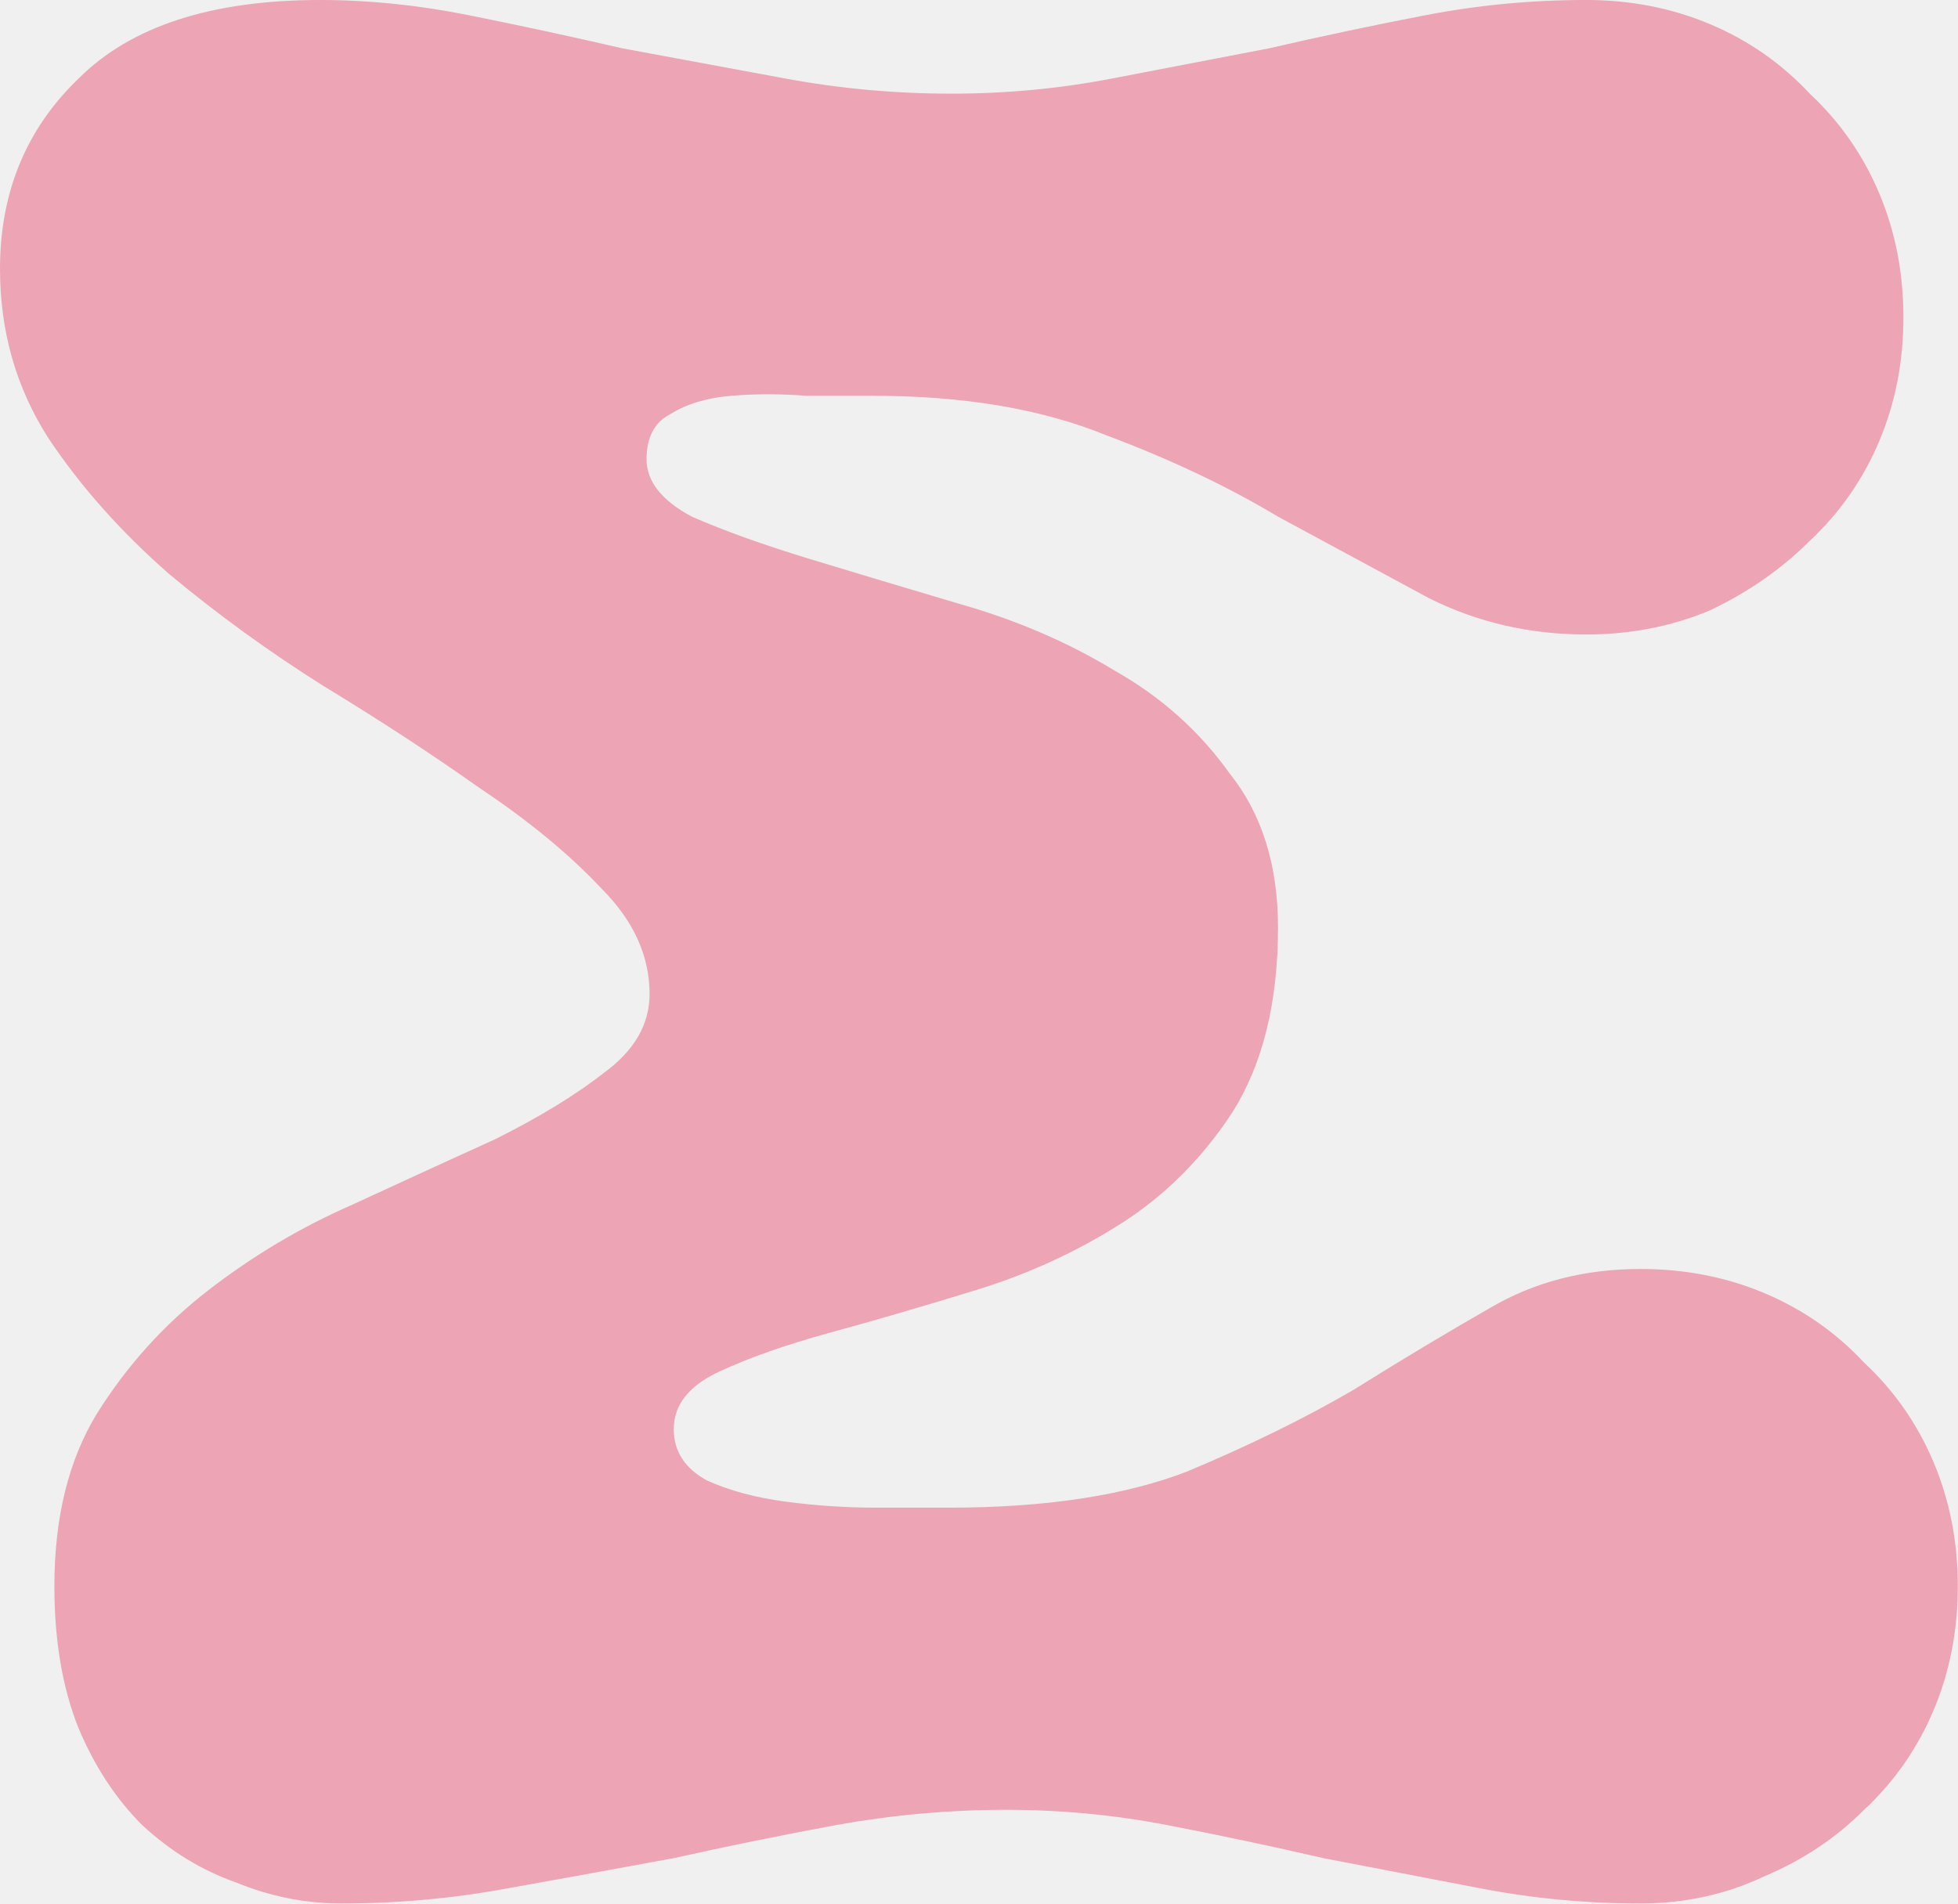
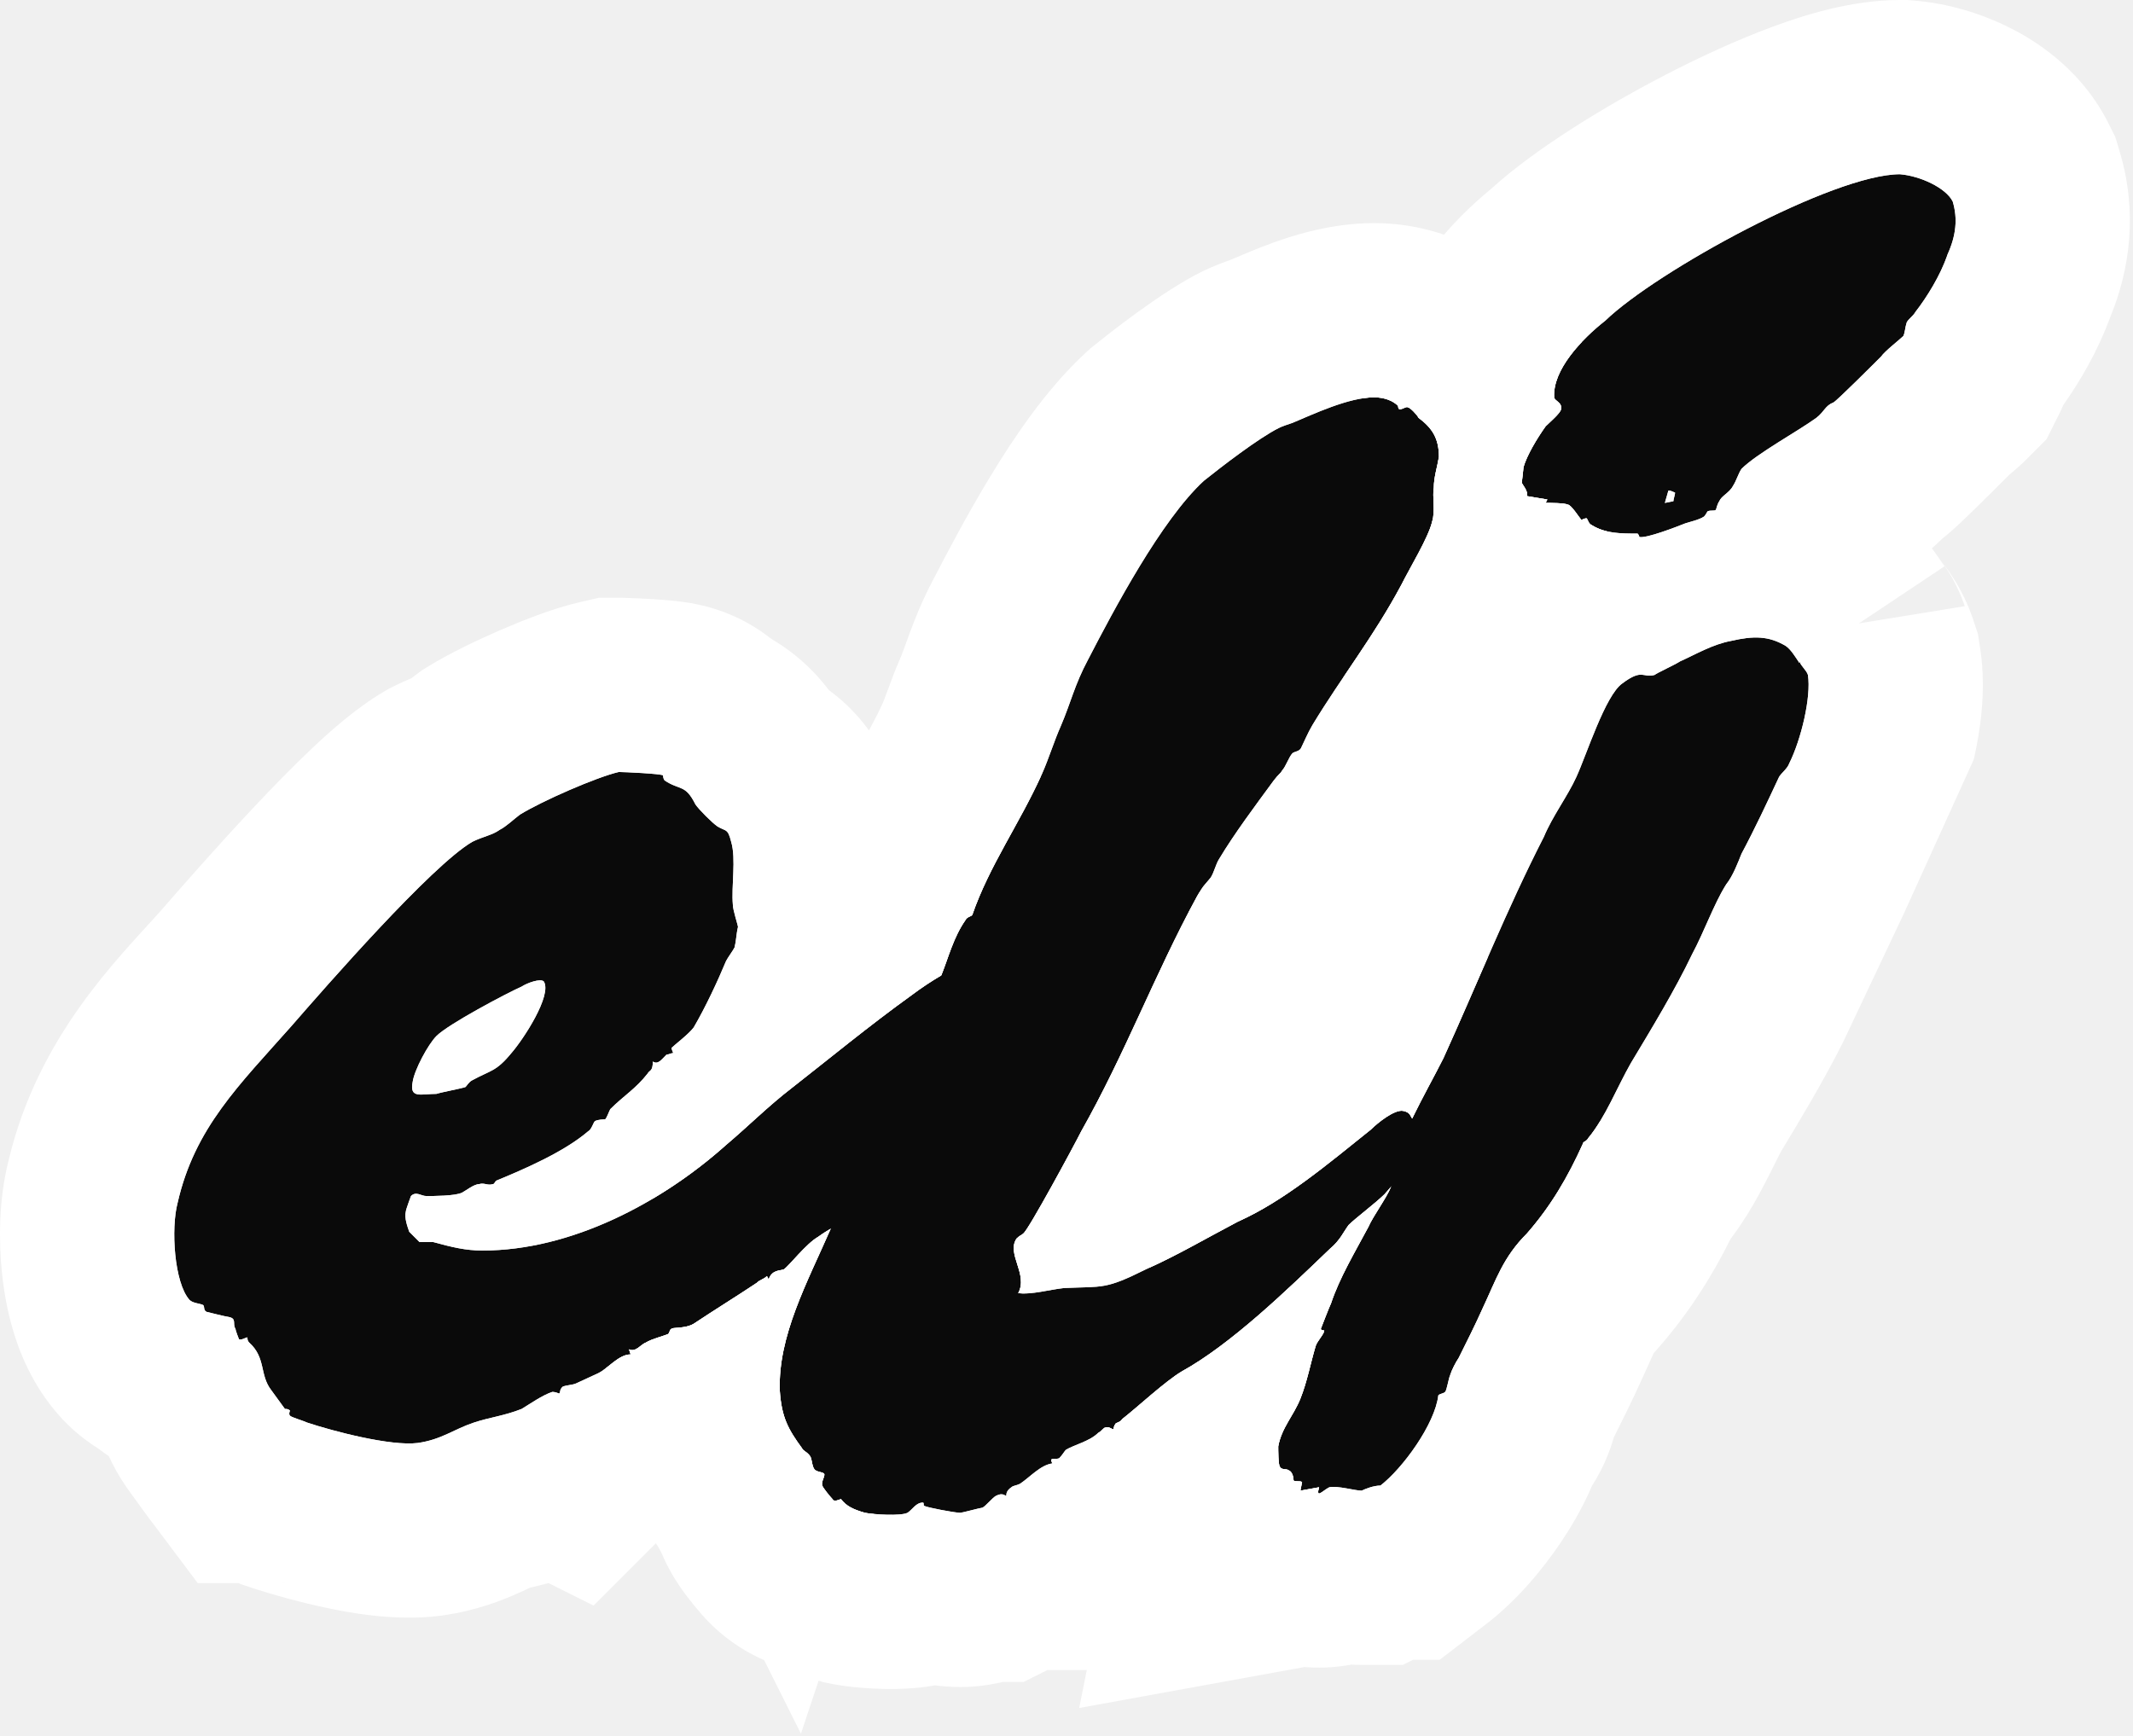
- <svg xmlns="http://www.w3.org/2000/svg" width="287" height="279" viewBox="0 0 287 279" fill="none">
-   <path d="M50.043 279C44.729 279 39.562 277.967 34.543 275.9C29.524 274.129 24.948 271.324 20.814 267.486C16.976 263.648 13.876 258.924 11.514 253.314C9.152 247.41 7.971 240.471 7.971 232.5C7.971 222.462 10.038 214.048 14.171 207.257C18.6 200.171 24.062 194.119 30.557 189.1C37.052 184.081 43.99 179.948 51.371 176.7C59.048 173.157 66.133 169.91 72.629 166.957C79.124 163.71 84.438 160.462 88.571 157.214C93 153.967 95.214 150.129 95.214 145.7C95.214 140.09 92.852 134.924 88.129 130.2C83.405 125.181 77.5 120.31 70.414 115.586C63.329 110.567 55.652 105.548 47.386 100.529C39.414 95.51 31.886 90.048 24.8 84.143C17.714 77.943 11.809 71.3 7.086 64.214C2.362 56.833 0 48.567 0 39.414C0 28.195 3.838 18.895 11.514 11.514C19.191 3.838 31 0 46.943 0C54.029 0 61.262 0.738 68.643 2.214C76.024 3.69 83.552 5.314 91.229 7.086C99.2 8.562 107.171 10.038 115.143 11.514C123.114 12.991 131.233 13.729 139.5 13.729C147.471 13.729 155.295 12.991 162.971 11.514C170.648 10.038 178.324 8.562 186 7.086C193.676 5.314 201.352 3.69 209.029 2.214C216.705 0.738 224.529 0 232.5 0C238.995 0 245.048 1.181 250.657 3.543C256.267 5.905 261.138 9.3 265.271 13.729C269.7 17.862 273.095 22.733 275.457 28.343C277.819 33.952 279 40.005 279 46.5C279 52.995 277.819 59.048 275.457 64.657C273.095 70.267 269.7 75.138 265.271 79.271C261.138 83.405 256.267 86.8 250.657 89.457C245.048 91.819 238.995 93 232.5 93C224.233 93 216.557 91.229 209.471 87.686C202.386 83.848 195.005 79.862 187.329 75.729C179.948 71.3 171.533 67.314 162.086 63.771C152.638 59.933 141.271 58.014 127.986 58.014C125.329 58.014 122.081 58.014 118.243 58.014C114.405 57.719 110.714 57.719 107.171 58.014C103.629 58.309 100.676 59.195 98.314 60.671C95.952 61.852 94.771 64.067 94.771 67.314C94.771 70.562 96.986 73.367 101.414 75.729C106.138 77.795 111.895 79.862 118.686 81.929C125.476 83.995 132.857 86.21 140.829 88.571C149.095 90.933 156.624 94.181 163.414 98.314C170.205 102.152 175.814 107.171 180.243 113.371C184.967 119.276 187.329 126.805 187.329 135.957C187.329 146.881 185.114 155.886 180.686 162.971C176.257 169.762 170.795 175.224 164.3 179.357C157.805 183.49 150.719 186.738 143.043 189.1C135.367 191.462 128.281 193.529 121.786 195.3C115.29 197.071 109.829 198.99 105.4 201.057C100.971 203.124 98.757 205.929 98.757 209.471C98.757 212.719 100.381 215.229 103.629 217C106.876 218.476 110.714 219.51 115.143 220.1C119.571 220.69 124 220.986 128.429 220.986C132.857 220.986 136.4 220.986 139.057 220.986C153.229 220.986 164.89 219.214 174.043 215.671C183.195 211.833 191.314 207.848 198.4 203.714C205.486 199.286 212.129 195.3 218.329 191.757C224.824 187.919 232.205 186 240.471 186C246.967 186 253.019 187.181 258.629 189.543C264.238 191.905 269.11 195.3 273.243 199.729C277.671 203.862 281.067 208.733 283.429 214.343C285.79 219.952 286.971 226.005 286.971 232.5C286.971 238.995 285.79 245.048 283.429 250.657C281.067 256.267 277.671 261.138 273.243 265.271C269.11 269.405 264.238 272.652 258.629 275.014C253.019 277.671 246.967 279 240.471 279C232.5 279 224.676 278.262 217 276.786C209.324 275.31 201.648 273.833 193.971 272.357C186.295 270.586 178.619 268.962 170.943 267.486C163.267 266.009 155.443 265.271 147.471 265.271C139.205 265.271 130.938 266.009 122.671 267.486C114.7 268.962 106.729 270.586 98.757 272.357C90.786 273.833 82.667 275.31 74.4 276.786C66.429 278.262 58.309 279 50.043 279Z" fill="#EDA4B5" />
+ <svg xmlns="http://www.w3.org/2000/svg" width="612" height="498" viewBox="0 0 612 498" fill="none">
+   <path d="M516.29 190.257V189.768C516.779 191.234 518.245 192.212 518.733 193.678C519.711 200.031 516.779 212.248 513.358 219.09C512.869 220.556 510.914 222.022 510.425 223C507.004 230.33 503.584 237.661 499.674 244.991C498.697 247.435 497.23 251.344 495.276 253.788C491.855 259.164 488.923 267.472 485.502 273.825C480.615 284.087 473.773 295.327 467.908 305.101C463.999 311.943 460.578 320.74 455.691 326.604C455.202 327.582 454.225 327.582 454.225 328.07C449.827 337.844 444.94 346.152 438.098 353.971C431.256 360.813 429.301 367.166 425.392 375.474C423.437 379.873 420.505 385.737 418.55 389.647C417.572 391.113 416.595 393.067 416.106 394.534C415.618 395.511 415.129 398.932 414.64 399.421C414.151 399.909 413.174 399.909 412.685 400.398C411.708 408.706 402.423 421.412 396.07 426.299C394.115 426.299 391.671 427.277 390.694 427.765C388.739 427.765 383.852 426.299 381.409 426.788C379.454 427.765 377.499 430.209 378.476 426.788L373.101 427.765L373.589 425.322C373.101 424.833 371.635 425.322 371.146 424.833C371.146 424.833 371.146 422.39 369.68 421.901C369.191 421.412 367.725 421.901 367.236 420.923C366.748 420.435 366.748 416.036 366.748 415.059C367.725 409.683 371.146 406.262 373.101 401.375C375.055 396.488 376.033 391.113 377.499 386.226C377.988 384.76 379.942 382.805 379.942 381.827C380.431 381.827 378.965 381.827 378.965 381.339C378.965 381.339 381.409 374.986 381.897 374.008C384.341 366.678 388.739 359.347 392.649 352.017C394.115 348.596 399.002 342.243 399.49 339.31C399.979 337.844 399.002 337.844 399.49 336.867C400.957 327.093 409.264 313.409 414.151 303.635C423.925 282.133 432.233 261.118 442.985 240.104C445.428 234.24 449.827 228.376 452.27 223C455.202 216.647 460.578 199.542 465.465 196.121C471.329 191.723 471.329 194.655 474.75 193.678C475.239 193.189 480.615 190.746 482.081 189.768C486.479 187.813 491.366 184.881 496.742 183.904C503.095 182.438 507.493 182.438 512.38 185.37C513.846 186.347 515.312 188.791 516.29 190.257ZM560.273 57.819C561.739 62.706 561.25 67.593 558.807 72.969C556.852 78.833 552.942 85.186 549.521 89.585C549.033 90.562 547.567 91.54 547.078 92.517C546.589 93.983 546.589 95.449 546.1 96.427C545.123 97.404 540.725 100.825 539.747 102.291C537.793 104.246 527.041 114.997 526.064 115.486C523.62 116.463 523.62 117.929 521.177 119.884C515.801 123.794 504.072 130.147 499.674 134.545C498.697 136.011 498.208 137.966 497.23 139.432C496.253 141.387 493.81 142.364 493.321 143.83C492.832 144.319 492.343 146.274 492.343 146.274C491.855 146.763 490.877 146.274 489.9 146.763C489.9 146.763 489.411 147.74 488.923 148.229C487.456 149.206 485.013 149.695 483.547 150.184C481.103 151.161 472.307 154.582 470.352 154.093C470.352 154.093 470.352 153.604 469.863 153.116C464.976 153.116 460.578 153.116 456.668 150.672C455.691 150.184 455.691 149.206 455.202 148.717C454.714 148.717 453.736 149.206 453.736 149.206C453.247 148.717 450.804 144.808 449.827 144.808C448.849 144.319 444.94 144.319 443.473 144.319L443.962 143.342L438.098 142.364C438.586 140.898 436.632 138.943 436.632 138.455C436.632 138.455 437.12 134.545 437.12 134.056C438.098 130.636 441.03 125.749 443.473 122.328C444.451 121.35 447.872 118.418 447.872 117.441C448.36 115.486 445.917 114.997 445.917 114.02C445.428 106.201 453.736 97.404 460.578 92.028C475.239 77.856 526.064 50 545.123 50C550.988 50.489 558.318 53.91 560.273 57.819ZM480.126 143.83C480.126 143.342 480.615 141.876 480.615 141.387C480.615 141.387 478.66 140.41 478.66 140.898L477.682 144.319L480.126 143.83Z" fill="#0A0A0A" />
+   <path d="M405.527 321.228C409.436 324.649 411.391 325.138 406.015 331.98C405.038 333.446 398.196 341.754 397.219 342.731C394.775 345.175 388.911 349.573 386.956 351.528C385.49 353.483 384.513 355.926 381.58 358.37C369.363 370.098 353.236 385.737 339.064 393.556C334.177 396.488 326.357 403.819 321.959 407.24C321.47 408.217 320.004 408.217 320.004 408.706C319.516 409.194 319.516 410.172 319.516 410.172C319.027 410.172 318.049 409.194 317.072 409.683C316.583 409.683 316.095 410.661 315.117 411.149C312.674 413.593 308.275 414.57 305.832 416.036C305.343 416.525 304.855 417.502 303.877 418.48C302.411 418.968 300.945 417.991 301.922 419.946C298.501 420.435 295.569 423.855 292.637 425.81C291.66 426.299 290.682 426.299 290.194 426.788C288.727 427.765 288.727 428.742 288.727 429.231C288.239 429.231 287.75 428.254 285.795 429.231C284.818 429.72 282.863 432.163 281.886 432.652C281.397 432.652 276.021 434.118 275.533 434.118C274.066 434.118 266.247 432.652 265.27 432.163C264.781 432.163 265.27 431.186 264.781 431.186C262.826 431.186 261.849 433.141 260.383 434.118C258.428 435.096 250.609 434.607 248.165 434.118C244.744 433.141 242.79 432.163 241.324 430.209C240.835 430.209 239.369 431.186 238.88 430.209C238.391 429.72 235.948 426.788 235.948 426.299C235.459 425.322 236.925 423.367 236.437 422.878C235.948 422.389 234.482 422.389 233.993 421.901C233.016 421.412 233.016 418.968 232.527 417.991C231.55 416.525 230.572 416.525 230.083 415.548C226.174 410.172 224.219 406.751 223.73 398.932C223.242 383.293 231.55 368.144 238.391 352.505C249.631 328.559 260.383 304.124 270.157 279.689C272.112 274.802 273.578 268.937 276.999 264.05C277.487 263.073 278.465 263.073 278.953 262.584C283.84 248.412 292.637 236.195 298.99 222.022C300.945 217.624 302.411 212.737 304.366 208.339C307.298 201.497 308.275 196.61 312.185 189.279C319.516 175.107 333.199 149.206 345.417 137.966C350.304 134.056 361.055 125.748 366.919 122.816C367.897 122.327 369.363 121.839 370.829 121.35C376.693 118.907 386.956 114.02 394.287 114.02C397.219 114.02 399.662 114.997 401.128 116.463C401.128 116.463 401.128 117.44 401.617 117.44C402.595 117.44 403.572 116.463 404.061 116.952C404.549 116.952 406.504 118.907 406.993 119.884C410.902 122.816 412.857 125.748 412.857 131.124C412.369 134.056 411.391 136.988 411.391 139.921C410.902 142.364 411.88 146.762 410.902 149.695C409.925 154.093 404.549 162.89 402.106 167.777C394.287 182.438 385.001 194.166 376.693 207.85C375.227 210.293 374.25 212.737 373.273 214.692C372.784 215.669 371.318 215.669 370.829 216.158C369.852 217.135 368.874 220.067 367.897 221.045C367.408 222.022 366.919 222.022 365.453 223.977C360.078 231.308 354.213 239.127 349.815 246.457C348.838 247.923 348.349 250.367 347.371 251.833C345.417 254.276 345.417 253.788 343.462 257.209C331.244 279.689 322.936 302.169 310.23 324.649C308.275 328.559 295.081 352.994 293.614 353.971C293.126 354.46 292.637 354.46 291.66 355.437C288.727 359.836 295.081 365.7 292.148 371.076C296.058 371.565 300.945 370.098 305.343 369.61C316.583 369.121 317.072 370.098 328.801 364.234C337.597 360.324 345.905 355.437 355.191 350.55C368.386 344.686 381.092 333.935 393.309 324.161C395.264 322.206 400.151 318.296 402.595 318.785C405.038 319.274 404.549 320.74 405.527 321.228Z" fill="#0A0A0A" />
+   <path d="M299.708 279.2C301.663 281.155 301.174 285.064 300.685 288.485C299.708 292.883 294.821 299.725 291.4 303.635C287.49 307.544 283.092 311.454 279.671 314.875C277.228 317.318 271.363 325.138 269.409 326.604C267.942 327.581 267.454 327.092 266.965 327.581C266.476 327.581 266.965 328.559 266.476 329.047C265.988 329.536 264.033 330.513 263.544 331.491C261.589 332.957 259.634 334.912 258.168 336.866C253.281 341.265 247.417 345.663 242.041 350.061C238.132 352.994 238.132 352.505 234.711 354.948C231.29 356.903 226.403 363.256 224.937 364.234C223.959 364.722 221.516 364.234 220.538 367.166L220.05 366.188C219.072 367.166 218.095 367.166 217.118 368.143C211.253 372.053 204.9 375.962 199.036 379.872C196.592 381.338 192.683 380.849 192.683 381.338C192.194 381.338 192.194 382.316 191.705 382.804C190.728 383.293 186.818 384.27 185.352 385.248C183.886 385.736 182.42 388.18 180.465 387.203L180.954 388.669C177.533 388.669 174.601 392.578 171.668 394.044C170.691 394.533 166.293 396.488 165.315 396.977C164.338 397.465 162.383 397.465 161.406 397.954C160.428 398.931 160.917 399.42 160.428 399.909C160.428 399.909 159.451 399.42 158.474 399.42C155.541 400.397 152.12 402.841 149.677 404.307C144.79 406.262 140.392 406.751 135.993 408.217C130.129 410.171 126.708 413.104 119.866 414.081C112.047 415.058 95.431 410.66 88.101 408.217C87.123 407.728 83.702 406.751 83.214 406.262C82.725 405.773 83.214 404.796 83.214 404.796C82.725 404.307 82.236 404.307 81.748 404.307C80.281 402.352 79.304 400.886 77.838 398.931C74.417 394.533 76.372 389.646 71.485 385.248C70.996 384.759 70.996 384.27 70.996 383.782C70.507 383.782 69.041 384.759 68.553 384.27C68.553 384.27 67.575 381.827 67.575 381.338C66.598 379.872 68.064 378.406 65.621 377.917C65.132 377.917 59.267 376.451 59.267 376.451C58.29 375.962 58.779 374.985 58.29 374.496C57.313 374.008 55.358 374.008 54.38 373.03C49.982 368.143 49.005 352.505 50.959 345.174C55.846 323.672 68.553 311.454 83.702 294.35C93.476 283.109 123.776 248.412 135.505 241.57C138.437 240.104 141.369 239.615 143.324 238.149C145.279 237.172 147.233 235.217 149.188 233.751C155.541 229.841 171.18 222.999 177.533 221.533C178.999 221.533 189.75 222.022 190.239 222.511C190.239 222.511 190.239 223.488 190.728 223.977C195.126 226.909 196.592 224.954 199.524 230.818C200.502 232.285 204.411 236.194 205.877 237.172C208.321 238.638 208.81 237.66 209.787 241.57C211.253 246.457 209.787 254.276 210.276 259.652C210.276 261.118 211.742 265.516 211.742 266.005C211.253 267.96 211.253 269.915 210.764 271.869C210.276 272.847 208.81 274.802 208.321 275.779C205.877 281.643 202.457 288.974 199.036 294.838C197.57 296.793 193.66 299.725 192.683 300.703C192.683 301.191 193.171 302.169 193.171 302.169C192.683 302.169 191.705 302.657 191.216 302.657C189.75 304.124 188.773 305.59 187.307 304.612C187.307 307.544 186.329 307.056 185.841 308.033C182.42 312.431 178.999 314.386 175.089 318.296C174.601 319.273 174.112 320.739 173.623 321.228C173.135 321.228 171.668 321.228 170.691 321.717C170.202 322.205 169.714 324.16 168.736 324.649C161.894 330.513 150.654 335.4 142.346 338.821C141.858 339.31 141.858 339.799 141.369 339.799C139.903 340.287 138.926 339.31 137.459 339.799C135.993 339.799 133.55 341.753 132.572 342.242C130.618 343.22 124.265 343.22 122.31 343.22C120.844 343.22 119.378 341.753 117.911 343.22C117.911 343.22 116.445 347.129 116.445 347.618C115.957 349.573 116.934 352.016 117.423 353.482C117.911 353.971 120.355 356.414 120.355 356.414C121.332 356.414 123.287 356.414 124.265 356.414C129.64 357.881 133.55 358.858 138.437 358.858C163.849 358.858 189.75 345.174 208.321 328.559C214.674 323.183 220.538 317.318 226.892 312.431C238.132 303.635 249.372 294.35 261.589 285.553C267.454 281.155 274.784 276.756 282.115 274.313C284.558 273.335 286.513 272.847 288.957 272.847C292.377 274.802 296.776 276.756 299.708 279.2ZM118.4 310.477C117.423 315.364 120.844 313.898 125.242 313.898C126.708 313.409 132.084 312.431 133.55 311.943C134.039 311.454 134.527 310.477 135.505 309.988C140.88 307.056 142.346 307.544 146.745 302.169C150.166 298.259 158.474 285.553 156.03 281.643C155.053 280.666 151.143 282.132 149.677 283.109C145.279 285.064 128.663 293.861 125.242 297.282C122.798 299.725 118.889 307.056 118.4 310.477Z" fill="#0A0A0A" />
+   <path d="M547.203 0L549.276 0.173C559.256 1.005 568.698 3.992 576.525 7.905C582.452 10.869 596.28 18.663 604.602 34.69L604.995 35.459L606.924 39.318L608.165 43.452C613.375 60.822 611.158 77.284 605.403 91.172C601.824 100.928 596.651 109.642 592.046 116.154C591.679 117.003 591.273 117.884 590.822 118.787L587.194 126.044L581.457 131.781C581.068 132.17 580.722 132.504 580.446 132.767C580.165 133.033 579.911 133.269 579.698 133.465C579.28 133.849 578.909 134.18 578.63 134.425C578.092 134.899 577.578 135.337 577.246 135.62C577.063 135.775 576.883 135.929 576.727 136.061C576.636 136.138 576.554 136.207 576.475 136.273L575.103 137.646C574.126 138.623 570.789 141.96 567.536 145.148C565.938 146.714 564.159 148.442 562.615 149.896C561.88 150.587 560.904 151.497 559.894 152.386C559.419 152.804 558.574 153.538 557.544 154.359C557.459 154.428 557.363 154.503 557.258 154.585C556.36 155.474 555.367 156.411 554.301 157.344C554.494 157.6 554.675 157.84 554.838 158.062C556.379 160.163 558.534 163.484 557.892 162.521L533.343 178.887L563.724 173.957L563.397 173.009C561.732 168.352 559.683 164.964 558.412 163.057C557.725 162.027 557.149 161.259 556.853 160.872C556.591 160.53 556.376 160.264 556.555 160.488C556.621 160.57 557.08 161.141 557.579 161.792C558.112 162.488 558.917 163.569 559.817 164.92C561.489 167.428 563.885 171.445 565.792 176.781L566.167 177.866L567.507 181.887L568.152 186.075C570.075 198.573 567.942 210.536 566.519 216.98C566.445 217.314 566.368 217.65 566.29 217.989L546.333 261.991L528.779 299.13C523.025 310.59 515.981 322.17 511.133 330.241C509.98 332.294 509.694 333.152 506.597 339.151C504.682 342.862 501.345 349.164 496.52 355.56C491.235 366.161 484.69 376.653 475.727 386.896L474.63 388.149L474.479 388.3C474.292 388.697 474.036 389.254 473.678 390.051C473.128 391.275 472.047 393.724 470.917 396.148C468.419 401.733 465.031 408.486 463.271 412.007L463.042 412.465C462.987 412.654 462.932 412.846 462.874 413.038C462.561 414.075 461.878 416.252 460.765 418.844C460.195 420.171 459.256 422.212 457.875 424.569C457.59 425.055 457.239 425.633 456.82 426.287C453.834 433.258 450.346 438.864 447.915 442.487C442.805 450.104 435.395 459.131 426.555 465.931L413.076 476.299H405.431L402.498 477.766H390.694C389.583 477.766 388.58 477.729 387.722 477.683C384.068 478.362 379.823 478.748 375.165 478.44C374.869 478.421 374.571 478.397 374.271 478.372L309.639 490.123L320.104 437.793C319.261 435.504 318.921 434.034 318.887 433.911C318.001 430.709 317.6 428.048 317.426 426.796C317.051 424.084 316.921 421.711 316.866 420.553C316.742 417.948 316.748 415.525 316.748 415.059V410.551L316.898 409.723C316.957 409.698 317.014 409.684 317.072 409.684C318.049 409.195 319.027 410.172 319.516 410.172C319.516 410.159 319.519 409.191 320.004 408.706C320.004 408.217 321.471 408.217 321.959 407.24C326.358 403.819 334.177 396.489 339.064 393.557C353.236 385.737 369.363 370.099 381.581 358.37C384.513 355.927 385.49 353.483 386.957 351.528C388.911 349.574 394.776 345.175 397.219 342.731C397.489 342.461 398.205 341.632 399.122 340.543C397.845 343.769 393.934 349.019 392.649 352.017C388.739 359.347 384.34 366.677 381.897 374.008C381.408 374.985 378.965 381.339 378.965 381.339C378.966 381.827 380.431 381.827 379.943 381.827C379.943 382.804 377.988 384.76 377.5 386.226C376.033 391.112 375.056 396.488 373.101 401.375C371.146 406.262 367.725 409.683 366.748 415.059C366.748 416.036 366.748 420.435 367.237 420.924C367.726 421.901 369.191 421.412 369.68 421.9C371.145 422.389 371.146 424.829 371.146 424.833C371.635 425.322 373.1 424.833 373.589 425.321L373.101 427.766L378.476 426.788C377.499 430.208 379.454 427.765 381.409 426.788C383.852 426.299 388.739 427.766 390.694 427.766C391.671 427.277 394.115 426.299 396.07 426.299C402.423 421.412 411.707 408.706 412.685 400.398C413.174 399.91 414.151 399.909 414.64 399.421C415.129 398.932 415.617 395.511 416.106 394.533C416.595 393.067 417.573 391.113 418.55 389.646C420.505 385.737 423.437 379.873 425.392 375.475C429.302 367.167 431.256 360.813 438.098 353.972C444.94 346.152 449.827 337.844 454.225 328.07C454.225 327.582 455.202 327.582 455.691 326.604C460.578 320.74 463.999 311.943 467.909 305.102C473.773 295.328 480.614 284.087 485.501 273.824C488.815 267.67 491.671 259.681 494.957 254.301L495.276 253.788C497.231 251.345 498.697 247.435 499.674 244.991C503.584 237.661 507.004 230.33 510.425 223C510.914 222.023 512.869 220.556 513.358 219.09C516.779 212.248 519.711 200.031 518.734 193.678C518.245 192.212 516.778 191.235 516.29 189.769V190.257C515.312 188.791 513.846 186.347 512.38 185.37C507.493 182.438 503.095 182.438 496.742 183.904C491.366 184.882 486.479 187.814 482.081 189.769C480.614 190.746 475.24 193.189 474.75 193.678C471.33 194.655 471.33 191.723 465.465 196.121C460.578 199.542 455.202 216.647 452.27 223C449.827 228.376 445.428 234.24 442.985 240.104C432.233 261.119 423.926 282.133 414.152 303.636C411.609 308.722 408.139 314.866 405.19 320.968C404.63 320.345 404.693 319.205 402.594 318.785C400.151 318.297 395.264 322.206 393.309 324.161C381.092 333.935 368.386 344.686 355.191 350.551C346.309 355.226 338.32 359.898 329.943 363.717V331.827H346.695C347.215 330.885 347.667 330.069 348.033 329.403C348.543 328.362 349.013 327.47 349.392 326.771C350.027 325.601 350.638 324.546 351.142 323.697C353.617 312.922 358.047 303.544 360.631 298.266C362.453 294.545 364.329 290.988 365.825 288.166C367.239 285.496 368.23 283.631 369.044 282.032C377.13 264.158 386.891 240.182 397.769 218.715C400.358 212.965 403.285 208.107 404.672 205.778C405.71 204.037 406.194 203.234 406.662 202.411C406.774 202.214 406.849 202.073 406.897 201.984C406.997 201.737 407.371 200.817 408.287 198.465C408.732 197.32 409.286 195.891 409.909 194.319H385.452C391.174 185.813 396.957 177.43 402.106 167.776C404.549 162.889 409.925 154.094 410.903 149.695C411.88 146.763 410.902 142.364 411.391 139.921C411.391 136.989 412.368 134.056 412.857 131.124C412.857 125.748 410.902 122.816 406.993 119.884C406.504 118.906 404.55 116.953 404.061 116.952C403.572 116.464 402.595 117.44 401.618 117.44C401.129 117.44 401.128 116.463 401.128 116.463C399.662 114.997 397.219 114.02 394.287 114.02C393.275 114.02 392.208 114.114 391.104 114.281C392.82 109.92 394.886 105.887 396.86 102.462C399.409 88.186 406.407 77.592 410.422 72.21C416.035 64.687 422.453 58.618 427.791 54.237C440.775 42.405 461.296 30.03 478.265 21.27C487.971 16.26 498.497 11.404 508.619 7.668C517.218 4.494 530.982 0 545.124 0H547.203ZM408.85 468.51C408.836 468.52 408.82 468.533 408.755 468.578C408.73 468.596 408.691 468.622 408.646 468.654C408.924 468.464 409.007 468.399 408.85 468.51ZM545.124 50C526.064 50 475.24 77.856 460.579 92.028C453.737 97.404 445.429 106.2 445.917 114.02C445.917 114.997 448.36 115.486 447.872 117.44C447.872 118.418 444.452 121.349 443.474 122.327C441.031 125.748 438.098 130.636 437.121 134.057C437.12 134.546 436.632 138.455 436.632 138.455C436.633 138.944 438.587 140.899 438.098 142.364L443.962 143.342L443.474 144.319C444.941 144.319 448.849 144.319 449.827 144.808C450.804 144.808 453.248 148.717 453.737 149.206C453.759 149.195 454.72 148.718 455.203 148.718C455.691 149.207 455.691 150.183 456.668 150.672C460.578 153.115 464.977 153.115 469.864 153.115C470.345 153.596 470.352 154.078 470.352 154.093C472.307 154.581 481.104 151.161 483.547 150.184C485.013 149.695 487.456 149.206 488.922 148.229C489.407 147.743 489.893 146.777 489.9 146.763C490.877 146.274 491.855 146.762 492.343 146.273C492.351 146.244 492.836 144.315 493.321 143.83C493.81 142.364 496.254 141.386 497.231 139.432C498.208 137.966 498.697 136.011 499.674 134.545C504.073 130.147 515.802 123.793 521.177 119.884C523.62 117.929 523.621 116.463 526.064 115.485C527.042 114.995 537.793 104.246 539.748 102.291C540.725 100.825 545.124 97.404 546.101 96.427C546.59 95.449 546.589 93.983 547.078 92.517C547.536 91.6 548.854 90.684 549.419 89.768L549.522 89.585C552.836 85.324 556.608 79.229 558.618 73.52L558.807 72.969C561.251 67.593 561.739 62.706 560.273 57.819C558.318 53.91 550.988 50.489 545.124 50ZM478.66 140.898C478.66 140.412 480.594 141.376 480.615 141.387C480.615 141.875 480.127 143.341 480.126 143.83L477.683 144.319L478.66 140.898Z" fill="white" />
+   <path d="M399.122 340.543C397.845 343.769 393.934 349.019 392.649 352.017C388.739 359.347 384.34 366.677 381.897 374.008C381.408 374.985 378.965 381.339 378.965 381.339C378.966 381.827 380.431 381.827 379.943 381.827C379.943 382.804 377.988 384.76 377.499 386.226C376.033 391.112 375.056 396.488 373.101 401.375C371.146 406.262 367.725 409.683 366.748 415.059C366.748 416.036 366.748 420.435 367.237 420.924C367.726 421.901 369.191 421.412 369.68 421.9C371.145 422.389 371.146 424.829 371.146 424.833C371.635 425.322 373.1 424.833 373.589 425.321L373.101 427.766L378.476 426.788C378.382 427.117 378.316 427.391 378.274 427.618C375.393 429.718 372.464 431.729 369.516 433.596V443.329L377.667 459.633L338.727 465.195V479.231H300.532L293.689 482.652H287.715C287.263 482.757 286.662 482.894 286.008 483.028C285.573 483.118 284.72 483.289 283.668 483.459C283.139 483.545 282.276 483.677 281.213 483.797C280.668 483.859 279.939 483.932 279.079 483.993C278.255 484.051 277.025 484.118 275.533 484.118C272.763 484.118 270.065 483.858 268.238 483.635C264.828 484.272 262.464 484.402 261.995 484.439C258.596 484.712 255.479 484.708 253.238 484.653C249.699 484.567 244.364 484.248 239.356 483.338L238.36 483.147L236.375 482.75L234.429 482.194C231.672 481.407 227.39 480.089 222.497 477.683C218.011 476.083 213.333 473.707 208.83 470.28C205.555 467.788 202.746 465.025 200.363 462.125C199.24 460.817 198.353 459.703 197.915 459.145C197.27 458.325 196.098 456.807 194.874 454.99C194.322 454.172 193.126 452.363 191.873 449.997C191.416 449.135 190.697 447.724 189.927 445.901C189.497 445.136 189.127 444.43 188.809 443.799C188.804 443.791 188.799 443.783 188.793 443.775C186.36 440.382 182.49 434.67 179.437 427.307C175.739 418.388 174.315 409.849 173.828 402.051L173.779 401.272L173.754 400.493C173.67 397.804 173.707 395.174 173.843 392.61C176.075 390.889 178.376 388.669 180.954 388.669L180.465 387.203C182.42 388.18 183.886 385.737 185.352 385.248C186.818 384.271 190.728 383.293 191.706 382.805C192.194 382.316 192.194 381.339 192.683 381.339C192.683 380.85 196.592 381.339 199.036 379.873C204.9 375.963 211.253 372.053 217.118 368.144C218.095 367.166 219.073 367.167 220.05 366.189L220.539 367.166C221.516 364.234 223.96 364.723 224.937 364.234C226.403 363.257 231.29 356.904 234.71 354.949C236.521 353.656 237.372 353.182 238.353 352.59C231.518 368.198 223.242 383.322 223.73 398.932C224.219 406.751 226.174 410.172 230.083 415.548C230.572 416.525 231.549 416.525 232.527 417.991C233.015 418.968 233.016 421.411 233.993 421.9C234.481 422.389 235.948 422.389 236.437 422.878C236.925 423.367 235.459 425.321 235.948 426.299C235.948 426.788 238.392 429.72 238.88 430.209C239.369 431.186 240.835 430.209 241.324 430.209C242.79 432.164 244.745 433.141 248.166 434.118C250.609 434.607 258.429 435.096 260.383 434.118C261.849 433.141 262.826 431.187 264.781 431.187C265.269 431.187 264.781 432.163 265.27 432.163C266.186 432.621 273.115 433.939 275.186 434.102L275.533 434.118C275.991 434.118 280.743 432.83 281.739 432.669L281.885 432.652C282.863 432.164 284.818 429.72 285.795 429.231C287.75 428.254 288.238 429.231 288.727 429.231C288.727 428.743 288.728 427.765 290.194 426.788C290.683 426.299 291.66 426.299 292.637 425.811C295.569 423.856 298.501 420.435 301.922 419.946C300.945 417.991 302.411 418.968 303.877 418.479C304.855 417.502 305.343 416.525 305.832 416.036C308.275 414.57 312.674 413.593 315.118 411.149C316.095 410.661 316.583 409.684 317.072 409.684C318.049 409.195 319.027 410.172 319.516 410.172C319.516 410.159 319.519 409.191 320.004 408.706C320.004 408.217 321.471 408.217 321.959 407.24C326.358 403.819 334.177 396.489 339.064 393.557C353.236 385.737 369.363 370.099 381.581 358.37C384.513 355.927 385.49 353.483 386.957 351.528C388.911 349.574 394.776 345.175 397.219 342.731C397.489 342.461 398.205 341.632 399.122 340.543ZM265.27 473.464C265.508 473.588 265.868 473.769 266.332 473.99C265.88 473.768 265.498 473.573 265.27 473.454V473.464ZM459.149 321.67C460.166 334.216 456.412 344.181 453.797 349.605C451.121 355.158 447.87 359.597 445.846 362.208C443.692 365.106 441.124 368.215 440.271 369.255C439.24 370.511 435.276 375.384 432.574 378.086L432.575 378.087C430.508 380.153 428.451 381.93 427.269 382.936C426.298 383.762 425.308 384.579 424.462 385.273C422.391 388.062 419.659 391.299 416.079 394.596C416.088 394.574 416.096 394.553 416.106 394.533C416.595 393.067 417.573 391.113 418.55 389.646C420.505 385.737 423.437 379.873 425.392 375.475C429.302 367.167 431.256 360.813 438.098 353.972C444.94 346.152 449.827 337.844 454.225 328.07C454.225 327.582 455.202 327.582 455.691 326.604C456.927 325.121 458.069 323.449 459.149 321.67ZM388.105 262.965C388.081 262.973 388.078 262.975 388.07 262.978C388.085 262.972 388.107 262.964 388.134 262.954C388.123 262.958 388.113 262.962 388.105 262.965ZM437.121 134.057C437.12 134.546 436.632 138.455 436.632 138.455C436.633 138.944 438.587 140.899 438.098 142.364L443.962 143.342L443.474 144.319C444.94 144.319 448.849 144.319 449.827 144.808C450.804 144.808 453.248 148.717 453.737 149.206C453.759 149.195 454.72 148.718 455.203 148.718C455.691 149.207 455.691 150.183 456.668 150.672C458.07 151.548 459.535 152.108 461.062 152.469C460.808 155.146 460.295 158.69 459.192 162.686C457.851 167.811 456.054 171.973 455.102 174.102C453.783 177.051 452.375 179.801 451.283 181.873C450.182 183.96 449.021 186.071 448.26 187.466C447.337 189.158 446.972 189.849 446.828 190.138L446.533 190.726L446.223 191.306C441.095 200.922 435.679 209.207 431.125 216.005C426.465 222.963 423.155 227.736 419.917 233.005C419.785 233.288 419.674 233.529 419.355 234.216C419.071 234.827 418.576 235.889 417.994 237.053C415.288 242.465 411.94 246.799 408.549 250.222C407.809 251.275 407.031 252.303 406.213 253.303C405.574 254.084 404.977 254.764 404.464 255.33C400.216 261.118 396.996 265.499 394.504 269.299C399.35 268.599 405.224 268.416 411.708 269.622L412.401 269.756L413.473 269.981C417.452 270.859 422.059 272.335 426.827 274.825C422.661 284.359 418.555 293.948 414.152 303.636C411.609 308.722 408.139 314.866 405.19 320.968C404.63 320.345 404.693 319.205 402.594 318.785C400.151 318.297 395.264 322.206 393.309 324.161C381.092 333.935 368.386 344.686 355.191 350.551C345.906 355.438 337.598 360.325 328.801 364.234C317.072 370.099 316.583 369.122 305.343 369.61C300.945 370.099 296.057 371.565 292.148 371.076C295.08 365.7 288.727 359.836 291.66 355.438C292.515 354.582 292.996 354.475 293.43 354.135L293.615 353.972C295.081 352.994 308.275 328.559 310.23 324.649C322.936 302.169 331.245 279.689 343.462 257.209C345.173 254.216 345.386 254.215 346.722 252.625L347.372 251.833C348.349 250.367 348.838 247.923 349.815 246.457C354.213 239.127 360.078 231.308 365.454 223.978C366.828 222.145 367.343 222.03 367.805 221.218L367.897 221.045C368.813 220.129 369.73 217.494 370.646 216.363L370.83 216.158C371.288 215.7 372.605 215.671 373.17 214.864L373.273 214.692C374.189 212.86 375.105 210.597 376.424 208.309L376.694 207.851C385.002 194.167 394.287 182.437 402.106 167.776C404.473 163.042 409.592 154.639 410.798 150.12L410.903 149.695C411.88 146.763 410.902 142.364 411.391 139.921C411.391 136.989 412.368 134.056 412.857 131.124C412.857 125.748 410.902 122.816 406.993 119.884C406.504 118.906 404.55 116.953 404.061 116.952C403.572 116.464 402.595 117.44 401.618 117.44L401.531 117.43C401.128 117.322 401.128 116.463 401.128 116.463C399.662 114.997 397.219 114.02 394.287 114.02C386.956 114.02 376.694 118.907 370.83 121.351C369.363 121.839 367.897 122.328 366.919 122.816C361.055 125.749 350.303 134.056 345.416 137.966C333.199 149.206 319.516 175.107 312.185 189.279C308.275 196.61 307.298 201.497 304.366 208.339C302.411 212.737 300.945 217.624 298.99 222.022C292.637 236.195 283.841 248.413 278.954 262.585C278.465 263.074 277.487 263.073 276.999 264.051C273.578 268.938 272.111 274.803 270.157 279.689L270.068 279.907C267.041 281.678 264.173 283.616 261.589 285.554C249.372 294.35 238.132 303.635 226.892 312.432C220.539 317.319 214.674 323.183 208.321 328.559C202.087 334.136 195.027 339.382 187.437 343.892C189.548 339.143 191.497 334.948 192.583 332.465L192.848 331.858L193.129 331.26C204.029 308.039 214.379 284.505 223.733 261.119C223.802 260.947 223.951 260.553 224.446 259.158C224.84 258.047 225.565 255.98 226.388 253.85C227.924 249.874 230.557 243.604 234.966 236.95C235.287 236.448 235.615 235.954 235.95 235.469C238.915 228.744 242.041 222.911 244.542 218.332C248.803 210.533 251.192 206.395 253.316 201.676C253.516 201.22 253.828 200.43 254.761 197.896C255.472 195.966 256.779 192.377 258.409 188.643L258.672 188.017C259.236 186.645 259.51 185.74 260.975 181.752C262.47 177.683 264.538 172.429 267.855 166.153C271.586 158.943 277.468 147.703 284.238 136.561C290.4 126.419 299.909 111.893 311.564 101.17L312.834 100.001L314.182 98.923C317.823 96.01 332.978 83.885 344.559 78.095L345.484 77.644C348.298 76.306 351.178 75.229 353.025 74.583C355.509 73.514 360.576 71.353 364.976 69.759C370.189 67.87 381.451 64.02 394.287 64.019C401.963 64.019 410.669 65.483 419.124 69.222C420.621 69.701 422.093 70.25 423.536 70.865C426.181 71.963 427.855 72.927 428.308 73.175C431.472 74.906 433.818 76.629 435.029 77.555C437.603 79.523 439.606 81.421 440.882 82.696C441.253 83.067 441.98 83.794 442.927 84.834C446.501 88.162 450.417 92.534 453.843 98.152C449.292 102.979 445.587 108.723 445.917 114.02C445.917 114.997 448.36 115.486 447.872 117.44C447.872 118.418 444.452 121.349 443.474 122.327C441.031 125.748 438.098 130.636 437.121 134.057Z" fill="white" />
+   <path d="M177.533 171.534L178.535 171.543C181.058 171.587 184.772 171.774 187.371 171.937C189.068 172.043 191.308 172.199 193.434 172.421C194.372 172.519 196.183 172.719 198.232 173.077C199.144 173.237 201.262 173.624 203.832 174.362C205.092 174.724 207.454 175.449 210.279 176.69C211.754 177.339 216.256 179.331 221.322 183.35C225.877 186.005 230.467 189.541 234.696 194.24C235.846 195.518 236.891 196.799 237.842 198.056C238.249 198.353 238.662 198.663 239.079 198.987C247.109 205.232 251.806 212.623 254.527 218.533C256.502 222.824 257.595 226.721 258.123 228.772C258.224 229.144 258.321 229.513 258.412 229.879C260.555 228.965 262.756 228.106 265.011 227.319C271.232 224.966 279.153 222.848 288.956 222.848H298.614C292.293 236.671 283.745 248.689 278.953 262.585C278.465 263.074 277.487 263.073 276.998 264.051C273.578 268.938 272.111 274.803 270.157 279.689C270.127 279.762 270.097 279.834 270.068 279.907C267.04 281.678 264.173 283.616 261.589 285.554C249.372 294.35 238.132 303.635 226.892 312.432C220.539 317.319 214.674 323.183 208.321 328.559C189.75 345.174 163.849 358.858 138.437 358.858C133.55 358.858 129.64 357.881 124.265 356.415H120.355L117.422 353.482C116.933 352.016 115.957 349.573 116.446 347.618C116.446 347.128 117.911 343.22 117.911 343.22C119.377 341.754 120.844 343.22 122.31 343.22C124.265 343.22 130.618 343.221 132.573 342.243C133.55 341.754 135.993 339.799 137.459 339.799C138.925 339.31 139.903 340.288 141.369 339.799C141.858 339.799 141.858 339.311 142.346 338.822C150.654 335.401 161.895 330.514 168.737 324.649C169.714 324.16 170.202 322.205 170.691 321.717C171.668 321.228 173.135 321.229 173.623 321.229C174.112 320.74 174.601 319.273 175.089 318.296C178.999 314.386 182.42 312.431 185.841 308.033C186.33 307.057 187.307 307.544 187.307 304.612C188.773 305.59 189.75 304.124 191.216 302.658C191.705 302.658 192.683 302.169 193.171 302.169C193.162 302.151 192.683 301.187 192.683 300.703C193.661 299.726 197.569 296.794 199.035 294.839C202.456 288.974 205.877 281.644 208.321 275.779C208.809 274.802 210.275 272.848 210.764 271.87C211.253 269.915 211.253 267.961 211.742 266.006C211.742 265.517 210.276 261.118 210.276 259.652C209.787 254.277 211.254 246.457 209.787 241.57C208.81 237.661 208.321 238.638 205.877 237.172C204.411 236.194 200.503 232.286 199.525 230.819C196.593 224.955 195.126 226.909 190.728 223.978C190.239 223.489 190.239 222.511 190.239 222.511C189.744 222.022 178.998 221.534 177.533 221.534C171.179 223 155.541 229.841 149.188 233.751C147.233 235.217 145.278 237.172 143.324 238.149C141.369 239.615 138.436 240.104 135.504 241.57C123.775 248.412 93.477 283.109 83.703 294.35C68.553 311.454 55.846 323.672 50.959 345.175C49.005 352.505 49.982 368.144 54.38 373.031L54.475 373.119C55.479 374.008 57.343 374.024 58.29 374.497C58.779 374.986 58.29 375.964 59.267 376.452L62.261 377.185C63.788 377.551 65.376 377.918 65.621 377.918C68.064 378.407 66.598 379.873 67.576 381.339C67.576 381.825 68.543 384.245 68.553 384.271C69.042 384.759 70.508 383.782 70.996 383.782C70.996 384.271 70.996 384.759 71.485 385.248C76.372 389.646 74.417 394.533 77.838 398.932C79.304 400.886 80.281 402.353 81.747 404.308C82.236 404.308 82.725 404.308 83.213 404.796C83.213 404.796 82.725 405.774 83.213 406.263C83.702 406.751 87.124 407.728 88.101 408.217C95.431 410.66 112.047 415.059 119.867 414.082C126.708 413.105 130.129 410.172 135.993 408.217C140.392 406.751 144.79 406.262 149.677 404.308C152.121 402.842 155.542 400.398 158.474 399.421C159.442 399.421 160.411 399.901 160.428 399.909C160.917 399.42 160.428 398.932 161.406 397.954C162.383 397.465 164.338 397.466 165.316 396.978C166.294 396.489 170.691 394.534 171.668 394.045C174.6 392.579 177.533 388.669 180.953 388.669L180.465 387.203C182.42 388.18 183.886 385.737 185.352 385.248C186.818 384.271 190.728 383.293 191.705 382.805C192.194 382.316 192.194 381.339 192.683 381.339C192.683 380.85 196.592 381.339 199.035 379.873C204.9 375.963 211.253 372.053 217.118 368.144C218.095 367.166 219.073 367.167 220.05 366.189L220.538 367.166C221.516 364.234 223.959 364.723 224.937 364.234C226.403 363.257 231.289 356.904 234.71 354.949C236.521 353.656 237.372 353.182 238.353 352.59C231.518 368.198 223.242 383.322 223.73 398.932C224.219 406.751 226.174 410.172 230.083 415.548C230.572 416.525 231.549 416.525 232.527 417.991C233.015 418.968 233.016 421.411 233.993 421.9C234.481 422.389 235.948 422.389 236.437 422.878C236.925 423.367 235.459 425.321 235.948 426.299C235.948 426.788 238.392 429.72 238.88 430.209C239.369 431.186 240.835 430.209 241.324 430.209C242.79 432.164 244.745 433.141 248.165 434.118C248.773 434.24 249.713 434.361 250.812 434.46L249.867 437.294L250.326 438.669H249.41L229.801 497.493L200.388 438.669H194.219C194.156 438.701 194.093 438.734 194.029 438.766L194.03 438.767C193.324 439.119 192.684 439.42 192.387 439.56C192.004 439.739 191.617 439.918 191.276 440.074C191.096 440.157 190.909 440.241 190.72 440.327L170.3 460.747L157.386 454.29C156.247 454.592 155.262 454.836 154.469 455.029C153.021 455.382 152.583 455.482 152.061 455.611C151.88 455.696 151.648 455.802 151.331 455.95C150.774 456.211 149.83 456.655 148.815 457.112C144.082 459.242 136.754 462.177 126.937 463.579L126.503 463.641L126.068 463.695C112.911 465.34 99.32 462.594 93.425 461.344C85.951 459.758 78.627 457.713 73.323 455.991L72.289 455.651L68.918 454.527L68.479 454.308H56.747L44.083 437.423C43.273 436.42 42.517 435.412 41.816 434.399L41.747 434.308C40.622 432.807 39.699 431.512 39.106 430.682C38.521 429.863 38.221 429.446 37.908 429.026C35.571 425.942 33.668 422.814 32.122 419.743C31.8 419.103 31.501 418.472 31.216 417.854C30.274 417.222 29.335 416.544 28.402 415.82C25.629 414.096 22.594 411.856 19.595 408.948L19.025 408.386L18.095 407.456L17.216 406.479C8.864 397.199 5.336 387.061 3.82 382C1.997 375.919 1.043 370.009 0.541 365.05C-0.326 356.469 -0.437 344.568 2.4 333.257C10.917 297.015 34.421 274.566 46.216 261.262C51.235 255.491 61.625 243.588 72.412 232.094C77.871 226.278 83.82 220.149 89.481 214.796C94.142 210.387 101.902 203.287 110.311 198.382L111.702 197.569L113.144 196.849C114.972 195.935 116.646 195.202 118.038 194.631C118.391 194.356 118.776 194.06 119.188 193.751L121.027 192.373L122.984 191.168C129.231 187.323 137.324 183.516 143.48 180.849C149.105 178.411 158.263 174.667 166.289 172.814L171.838 171.534H177.533ZM80.951 454.308C81.621 454.323 81.966 454.315 81.886 454.31L81.747 454.308H80.951ZM138.102 444.648C138.108 444.651 138.114 444.653 138.119 444.656L138.085 444.64L138.102 444.648ZM9.054 382.239C9.063 382.303 9.075 382.381 9.088 382.472C9.076 382.388 9.064 382.31 9.054 382.239ZM344.184 255.974C350.142 266.811 350.918 277.105 351.078 281.442C351.331 288.257 350.346 294.416 350.183 295.557L349.911 297.458L349.494 299.332C346.979 310.65 341.337 319.683 338.988 323.329C335.799 328.278 332.226 332.907 329.029 336.561L327.933 337.813L326.755 338.991C324.165 341.582 321.533 344.052 319.586 345.881C317.841 347.521 316.648 348.644 315.709 349.559C315.673 349.602 315.633 349.648 315.591 349.698C314.86 350.568 314.157 351.432 312.925 352.926C311.915 354.151 310.449 355.92 308.976 357.588C308.234 358.428 307.197 359.578 305.996 360.801C305.563 361.243 304.757 362.056 303.658 363.065L302.987 364.409L296.185 369.51L295.242 370.769L294.824 371.144C293.896 371.192 292.998 371.182 292.148 371.076C295.08 365.7 288.727 359.836 291.66 355.438C292.637 354.46 293.126 354.46 293.615 353.972C295.081 352.994 308.275 328.559 310.23 324.649C322.936 302.169 331.245 279.689 343.462 257.209C343.738 256.726 343.975 256.32 344.184 255.974ZM51.258 337.767C51.234 337.776 51.214 337.785 51.197 337.792C51.151 337.81 51.121 337.823 51.118 337.824C51.032 337.86 51.103 337.83 51.258 337.767ZM149.677 283.11C151.143 282.133 155.052 280.667 156.03 281.644C158.473 285.553 150.165 298.259 146.744 302.169C142.346 307.545 140.88 307.056 135.504 309.988C134.527 310.477 134.039 311.455 133.55 311.943C132.084 312.432 126.708 313.41 125.242 313.898C120.844 313.899 117.423 315.364 118.4 310.478C118.888 307.057 122.798 299.726 125.242 297.282C128.662 293.861 145.279 285.065 149.677 283.11ZM51.408 337.706C51.407 337.707 51.405 337.708 51.404 337.709C51.348 337.731 51.298 337.75 51.258 337.767C51.302 337.749 51.353 337.729 51.408 337.706Z" fill="white" />
</svg>
